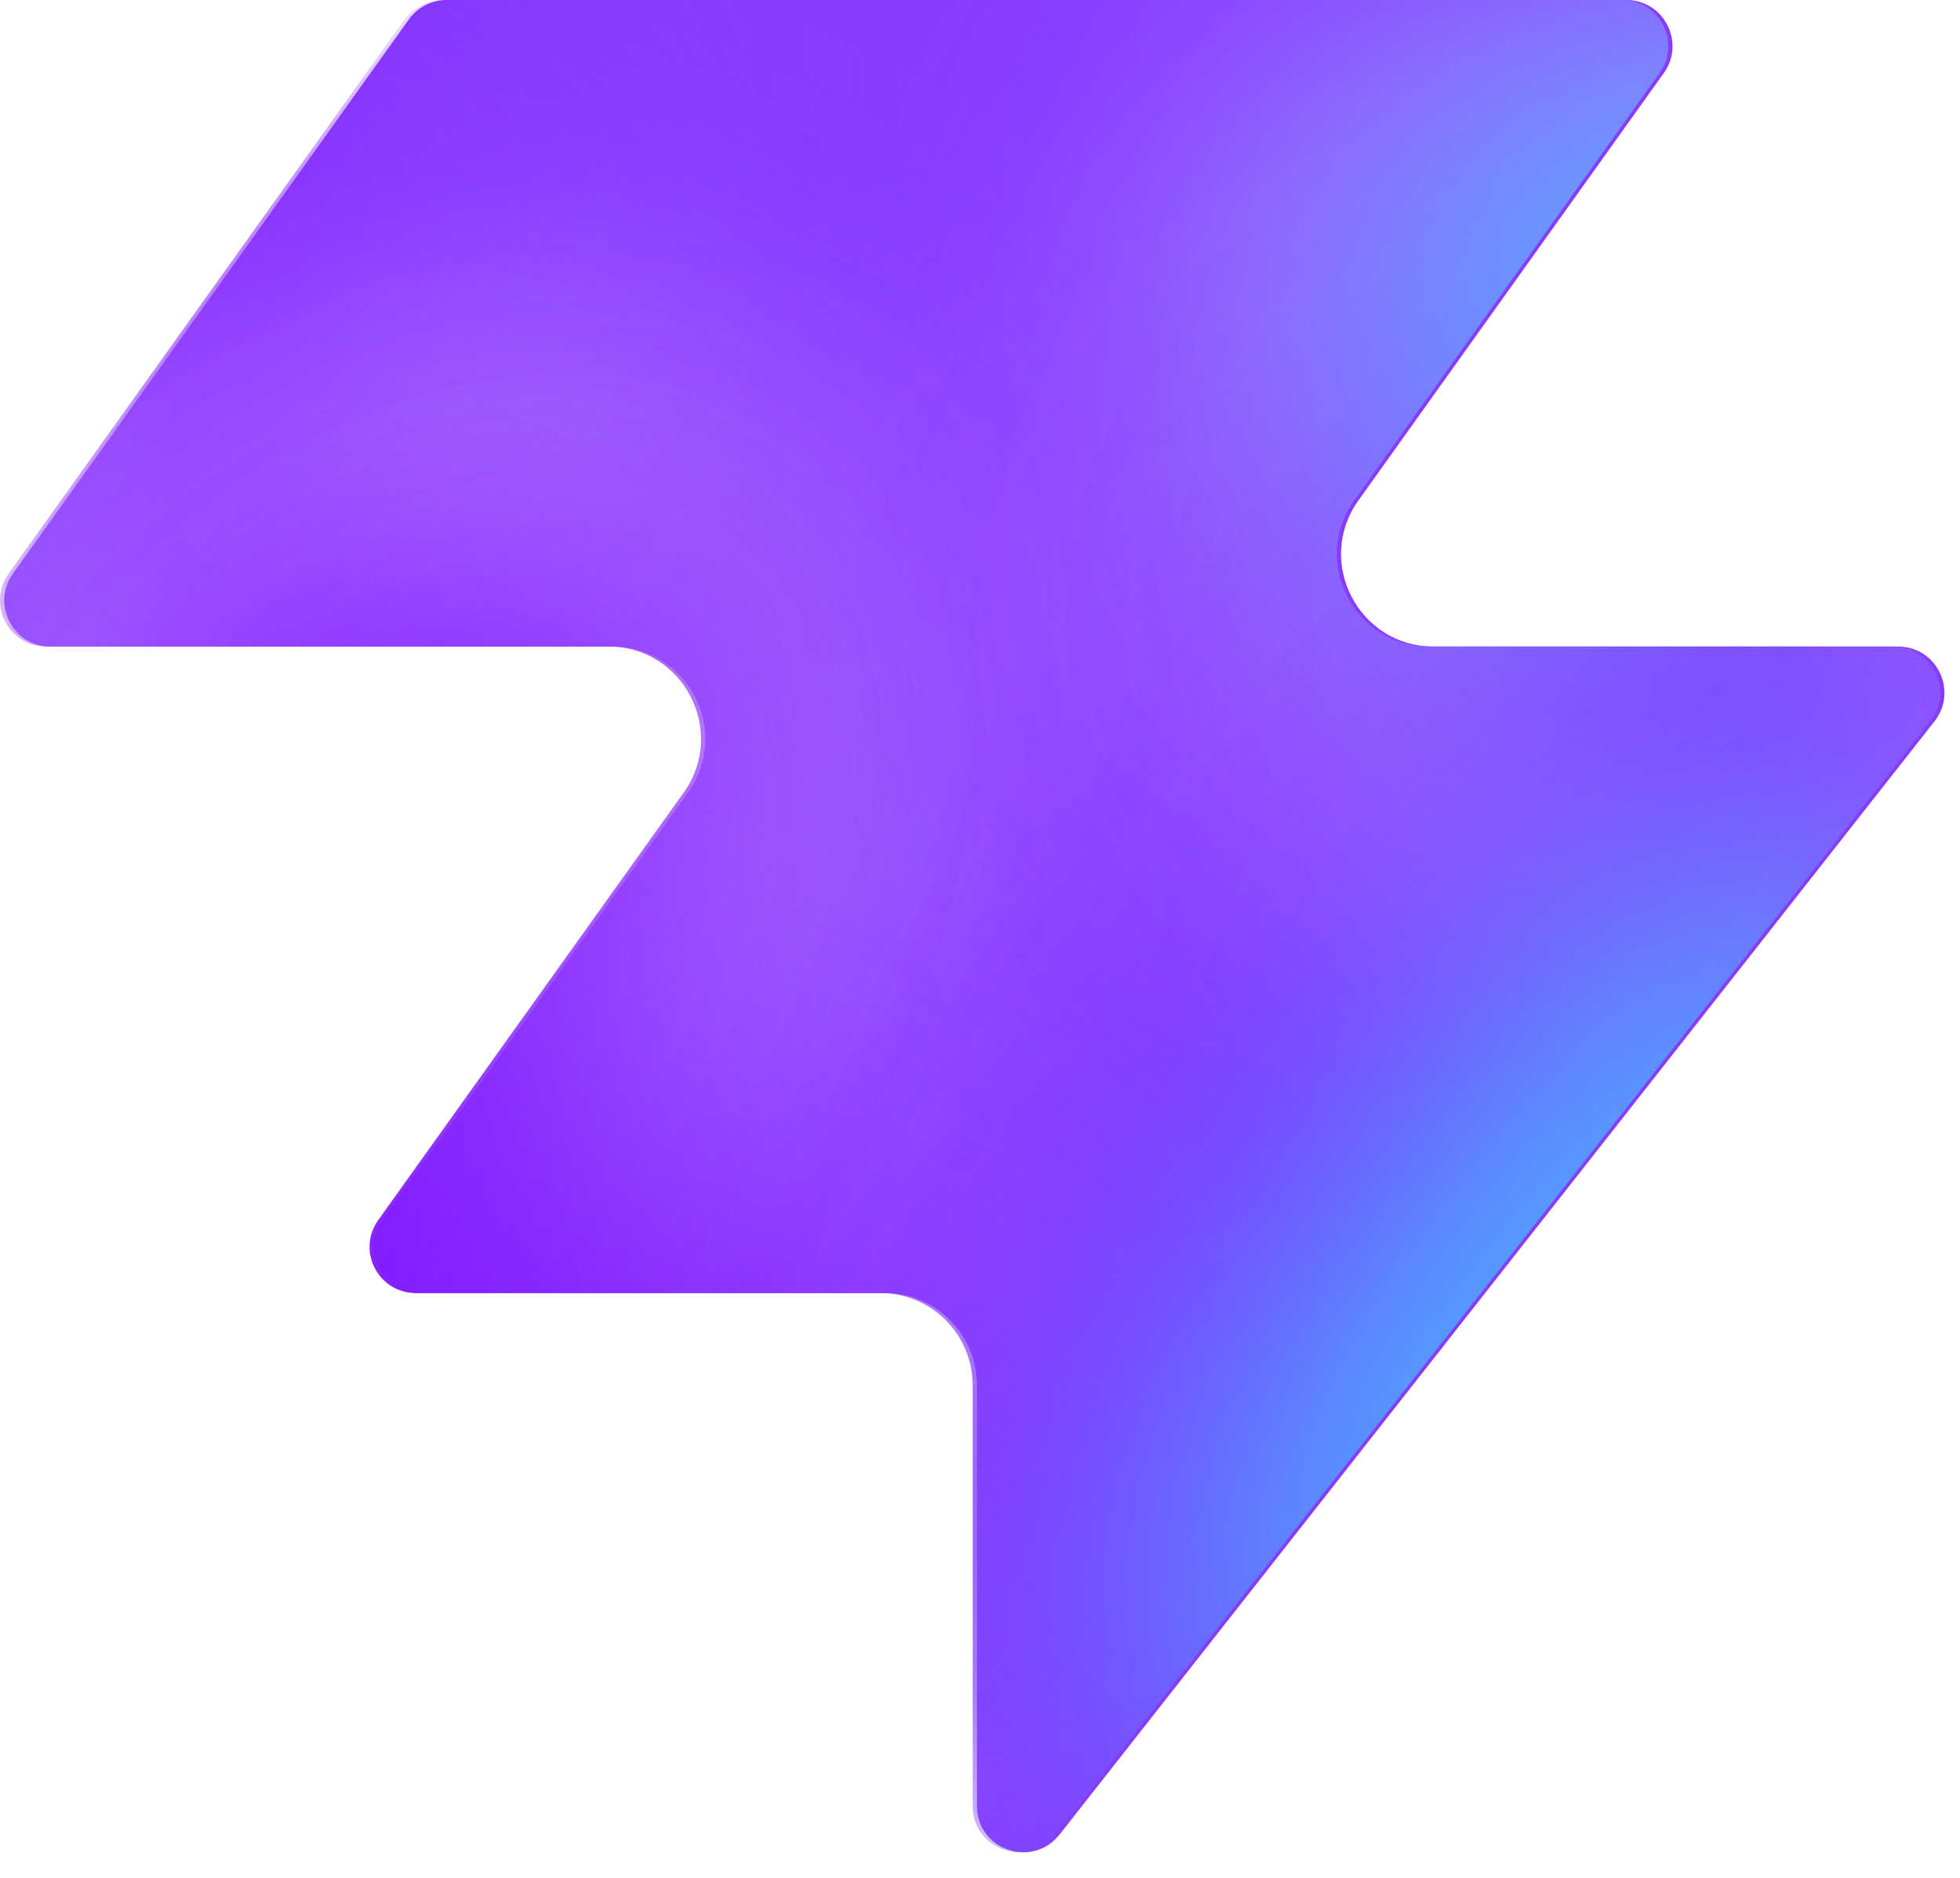
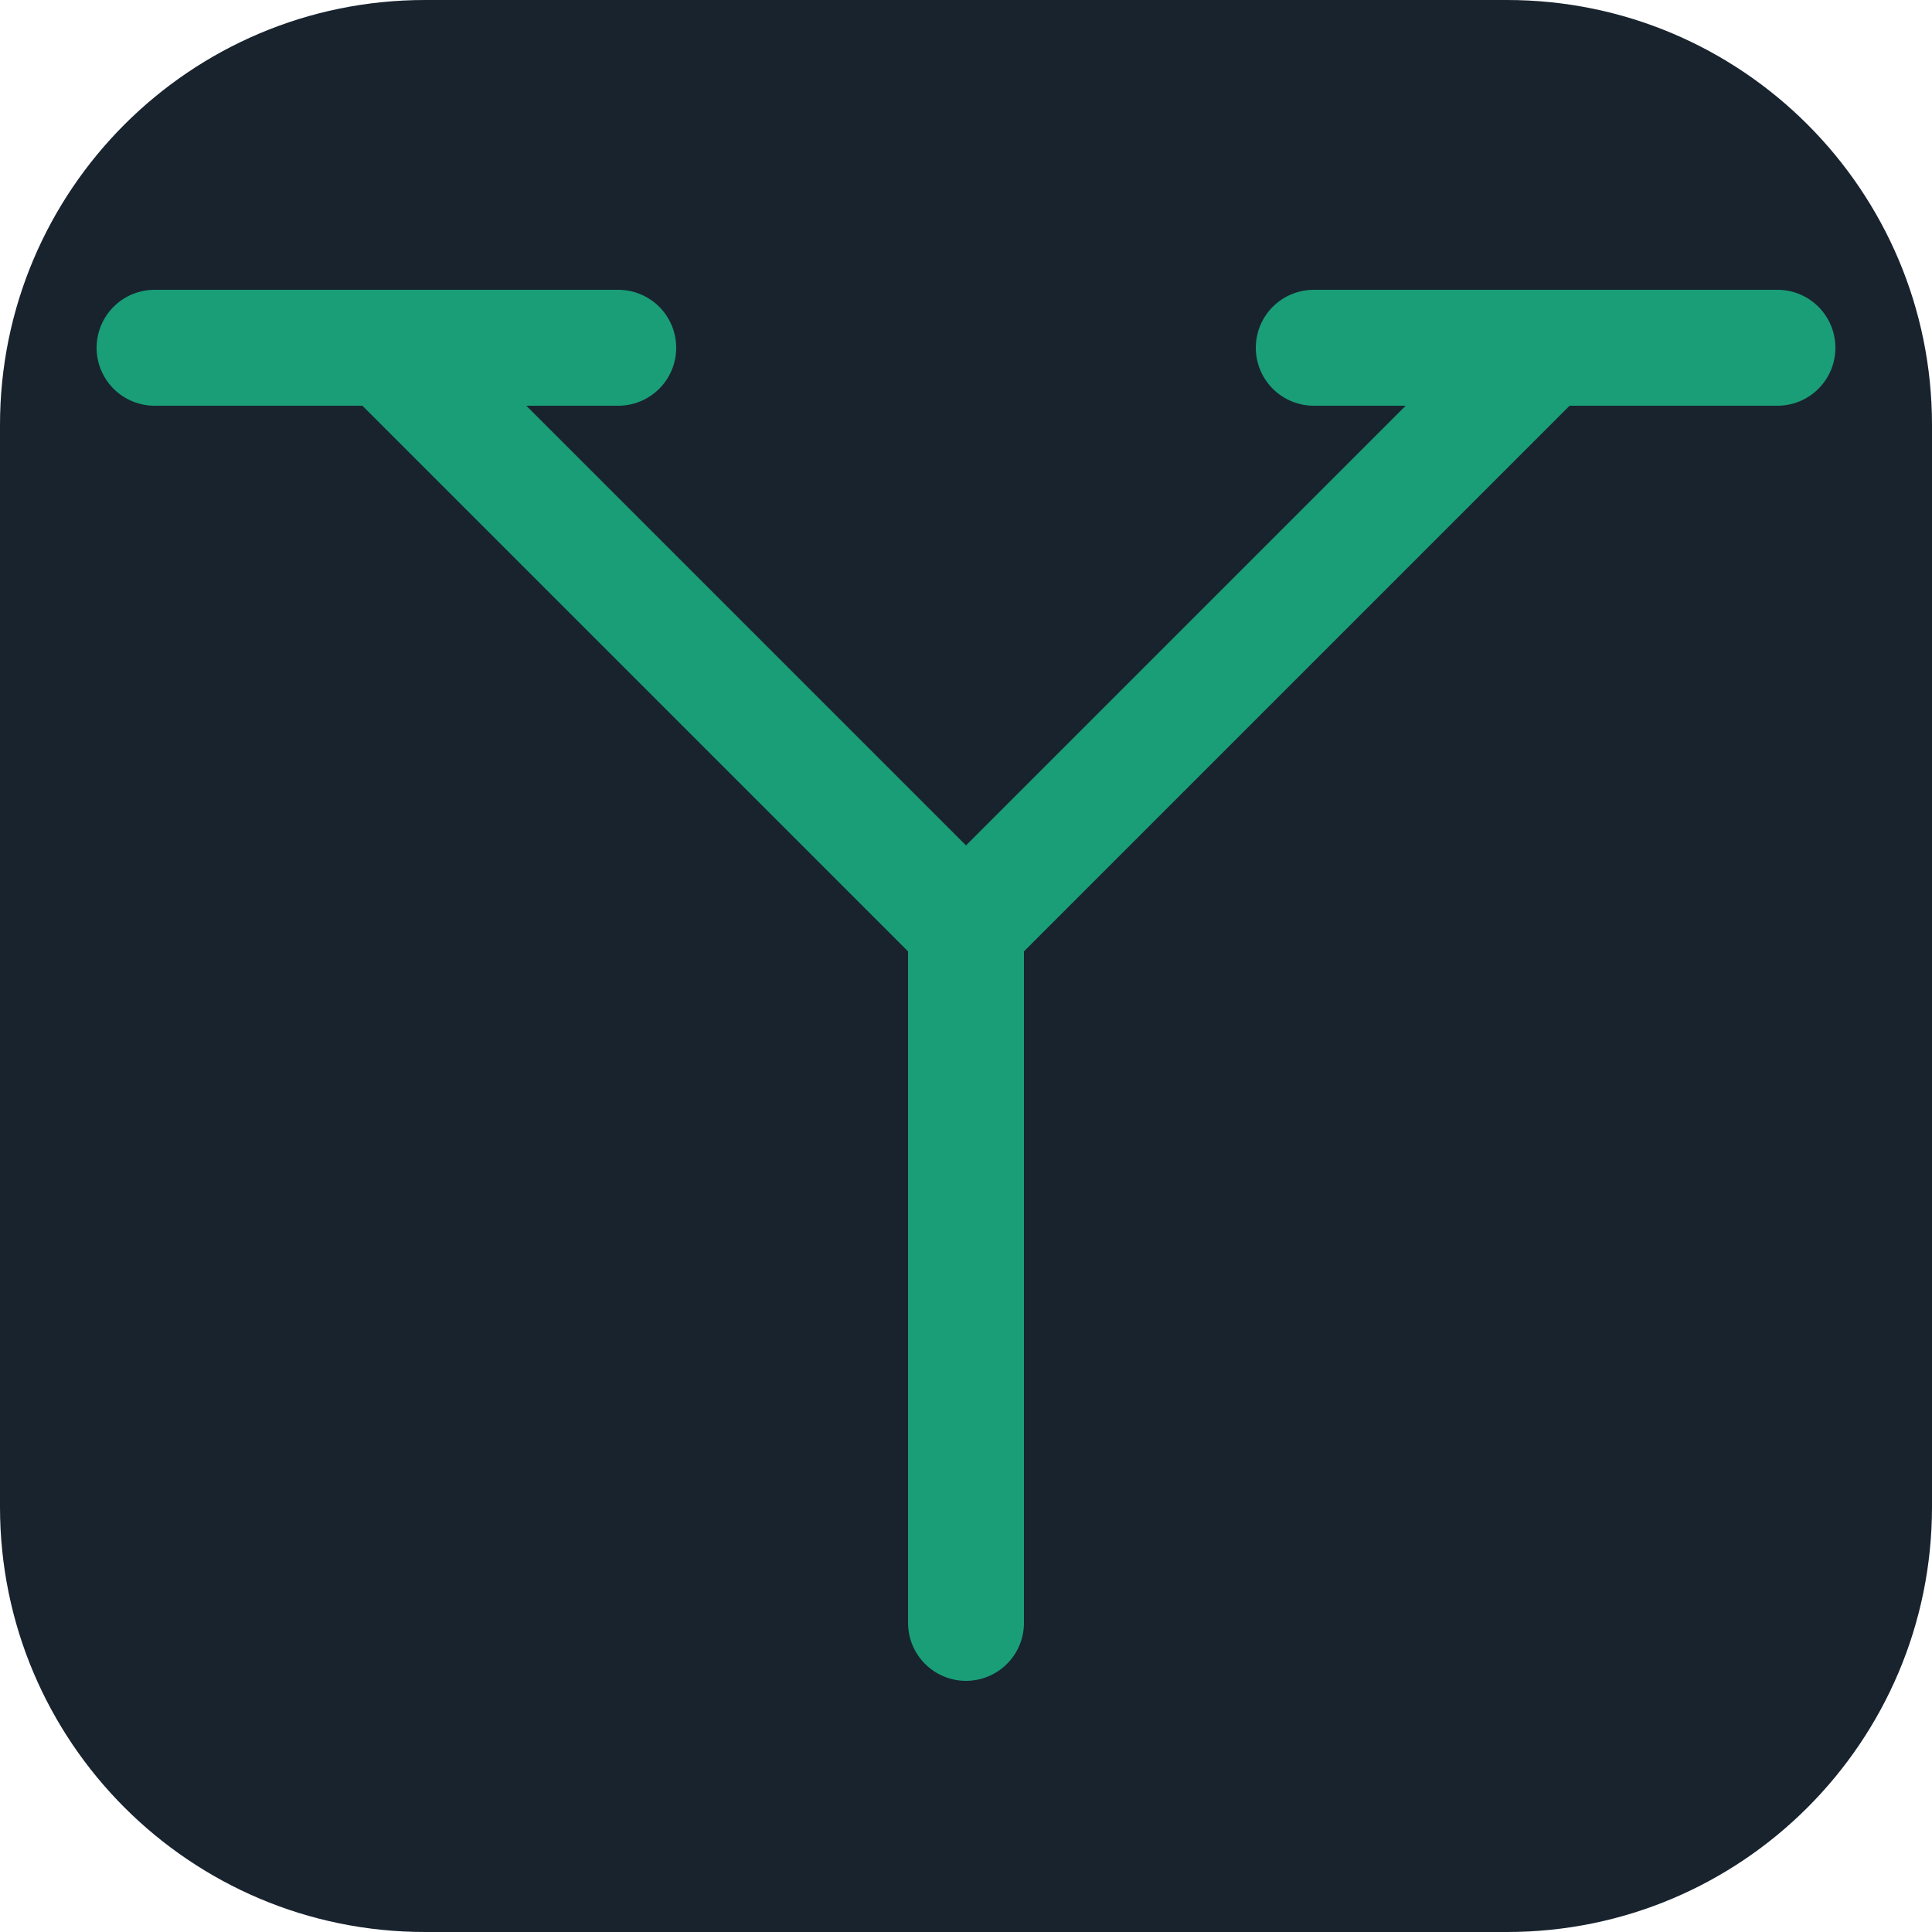
- <svg xmlns="http://www.w3.org/2000/svg" width="48" height="46" fill="none" viewBox="0 0 48 46">
-   <path fill="#863bff" d="M25.946 44.938c-.664.845-2.021.375-2.021-.698V33.937a2.26 2.26 0 0 0-2.262-2.262H10.287c-.92 0-1.456-1.04-.92-1.788l7.48-10.471c1.07-1.497 0-3.578-1.842-3.578H1.237c-.92 0-1.456-1.04-.92-1.788L10.013.474c.214-.297.556-.474.92-.474h28.894c.92 0 1.456 1.04.92 1.788l-7.48 10.471c-1.07 1.498 0 3.579 1.842 3.579h11.377c.943 0 1.473 1.088.89 1.83L25.947 44.94z" style="fill:#863bff;fill:color(display-p3 .525 .23 1);fill-opacity:1" />
-   <mask id="a" width="48" height="46" x="0" y="0" maskUnits="userSpaceOnUse" style="mask-type:alpha">
-     <path fill="#000" d="M25.842 44.938c-.664.844-2.021.375-2.021-.698V33.937a2.26 2.26 0 0 0-2.262-2.262H10.183c-.92 0-1.456-1.04-.92-1.788l7.48-10.471c1.07-1.498 0-3.579-1.842-3.579H1.133c-.92 0-1.456-1.04-.92-1.787L9.91.473c.214-.297.556-.474.92-.474h28.894c.92 0 1.456 1.04.92 1.788l-7.48 10.471c-1.07 1.498 0 3.578 1.842 3.578h11.377c.943 0 1.473 1.088.89 1.832L25.843 44.94z" style="fill:#000;fill-opacity:1" />
-   </mask>
-   <g mask="url(#a)">
-     <g filter="url(#b)">
-       <ellipse cx="5.508" cy="14.704" fill="#ede6ff" rx="5.508" ry="14.704" style="fill:#ede6ff;fill:color(display-p3 .927 .903 1);fill-opacity:1" transform="matrix(.00324 1 1 -.00324 -4.47 31.516)" />
-     </g>
-     <g filter="url(#c)">
-       <ellipse cx="10.399" cy="29.851" fill="#ede6ff" rx="10.399" ry="29.851" style="fill:#ede6ff;fill:color(display-p3 .927 .903 1);fill-opacity:1" transform="matrix(.00324 1 1 -.00324 -39.328 7.883)" />
-     </g>
-     <g filter="url(#d)">
-       <ellipse cx="5.508" cy="30.487" fill="#7e14ff" rx="5.508" ry="30.487" style="fill:#7e14ff;fill:color(display-p3 .492 .077 1);fill-opacity:1" transform="rotate(89.814 -25.913 -14.639)scale(1 -1)" />
-     </g>
-     <g filter="url(#e)">
-       <ellipse cx="5.508" cy="30.599" fill="#7e14ff" rx="5.508" ry="30.599" style="fill:#7e14ff;fill:color(display-p3 .492 .077 1);fill-opacity:1" transform="rotate(89.814 -32.644 -3.334)scale(1 -1)" />
-     </g>
-     <g filter="url(#f)">
-       <ellipse cx="5.508" cy="30.599" fill="#7e14ff" rx="5.508" ry="30.599" style="fill:#7e14ff;fill:color(display-p3 .492 .077 1);fill-opacity:1" transform="matrix(.00324 1 1 -.00324 -34.34 30.47)" />
-     </g>
-     <g filter="url(#g)">
-       <ellipse cx="14.072" cy="22.078" fill="#ede6ff" rx="14.072" ry="22.078" style="fill:#ede6ff;fill:color(display-p3 .927 .903 1);fill-opacity:1" transform="rotate(93.35 24.506 48.493)scale(-1 1)" />
-     </g>
-     <g filter="url(#h)">
-       <ellipse cx="3.47" cy="21.501" fill="#7e14ff" rx="3.47" ry="21.501" style="fill:#7e14ff;fill:color(display-p3 .492 .077 1);fill-opacity:1" transform="rotate(89.009 28.708 47.59)scale(-1 1)" />
-     </g>
-     <g filter="url(#i)">
-       <ellipse cx="3.47" cy="21.501" fill="#7e14ff" rx="3.47" ry="21.501" style="fill:#7e14ff;fill:color(display-p3 .492 .077 1);fill-opacity:1" transform="rotate(89.009 28.708 47.59)scale(-1 1)" />
-     </g>
-     <g filter="url(#j)">
-       <ellipse cx=".387" cy="8.972" fill="#7e14ff" rx="4.407" ry="29.108" style="fill:#7e14ff;fill:color(display-p3 .492 .077 1);fill-opacity:1" transform="rotate(39.51 .387 8.972)" />
-     </g>
-     <g filter="url(#k)">
-       <ellipse cx="47.523" cy="-6.092" fill="#7e14ff" rx="4.407" ry="29.108" style="fill:#7e14ff;fill:color(display-p3 .492 .077 1);fill-opacity:1" transform="rotate(37.892 47.523 -6.092)" />
-     </g>
-     <g filter="url(#l)">
-       <ellipse cx="41.412" cy="6.333" fill="#47bfff" rx="5.971" ry="9.665" style="fill:#47bfff;fill:color(display-p3 .28 .748 1);fill-opacity:1" transform="rotate(37.892 41.412 6.333)" />
-     </g>
-     <g filter="url(#m)">
-       <ellipse cx="-1.879" cy="38.332" fill="#7e14ff" rx="4.407" ry="29.108" style="fill:#7e14ff;fill:color(display-p3 .492 .077 1);fill-opacity:1" transform="rotate(37.892 -1.88 38.332)" />
-     </g>
-     <g filter="url(#n)">
-       <ellipse cx="-1.879" cy="38.332" fill="#7e14ff" rx="4.407" ry="29.108" style="fill:#7e14ff;fill:color(display-p3 .492 .077 1);fill-opacity:1" transform="rotate(37.892 -1.88 38.332)" />
-     </g>
-     <g filter="url(#o)">
-       <ellipse cx="35.651" cy="29.907" fill="#7e14ff" rx="4.407" ry="29.108" style="fill:#7e14ff;fill:color(display-p3 .492 .077 1);fill-opacity:1" transform="rotate(37.892 35.651 29.907)" />
-     </g>
-     <g filter="url(#p)">
-       <ellipse cx="38.418" cy="32.4" fill="#47bfff" rx="5.971" ry="15.297" style="fill:#47bfff;fill:color(display-p3 .28 .748 1);fill-opacity:1" transform="rotate(37.892 38.418 32.4)" />
-     </g>
-   </g>
-   <defs>
-     <filter id="b" width="60.045" height="41.654" x="-19.77" y="16.149" color-interpolation-filters="sRGB" filterUnits="userSpaceOnUse">
-       <feFlood flood-opacity="0" result="BackgroundImageFix" />
-       <feBlend in="SourceGraphic" in2="BackgroundImageFix" result="shape" />
-       <feGaussianBlur result="effect1_foregroundBlur_2002_17158" stdDeviation="7.659" />
-     </filter>
-     <filter id="c" width="90.34" height="51.437" x="-54.613" y="-7.533" color-interpolation-filters="sRGB" filterUnits="userSpaceOnUse">
-       <feFlood flood-opacity="0" result="BackgroundImageFix" />
-       <feBlend in="SourceGraphic" in2="BackgroundImageFix" result="shape" />
-       <feGaussianBlur result="effect1_foregroundBlur_2002_17158" stdDeviation="7.659" />
-     </filter>
-     <filter id="d" width="79.355" height="29.4" x="-49.64" y="2.03" color-interpolation-filters="sRGB" filterUnits="userSpaceOnUse">
-       <feFlood flood-opacity="0" result="BackgroundImageFix" />
-       <feBlend in="SourceGraphic" in2="BackgroundImageFix" result="shape" />
-       <feGaussianBlur result="effect1_foregroundBlur_2002_17158" stdDeviation="4.596" />
-     </filter>
-     <filter id="e" width="79.579" height="29.4" x="-45.045" y="20.029" color-interpolation-filters="sRGB" filterUnits="userSpaceOnUse">
-       <feFlood flood-opacity="0" result="BackgroundImageFix" />
-       <feBlend in="SourceGraphic" in2="BackgroundImageFix" result="shape" />
-       <feGaussianBlur result="effect1_foregroundBlur_2002_17158" stdDeviation="4.596" />
-     </filter>
-     <filter id="f" width="79.579" height="29.4" x="-43.513" y="21.178" color-interpolation-filters="sRGB" filterUnits="userSpaceOnUse">
-       <feFlood flood-opacity="0" result="BackgroundImageFix" />
-       <feBlend in="SourceGraphic" in2="BackgroundImageFix" result="shape" />
-       <feGaussianBlur result="effect1_foregroundBlur_2002_17158" stdDeviation="4.596" />
-     </filter>
-     <filter id="g" width="74.749" height="58.852" x="15.756" y="-17.901" color-interpolation-filters="sRGB" filterUnits="userSpaceOnUse">
-       <feFlood flood-opacity="0" result="BackgroundImageFix" />
-       <feBlend in="SourceGraphic" in2="BackgroundImageFix" result="shape" />
-       <feGaussianBlur result="effect1_foregroundBlur_2002_17158" stdDeviation="7.659" />
-     </filter>
-     <filter id="h" width="61.377" height="25.362" x="23.548" y="2.284" color-interpolation-filters="sRGB" filterUnits="userSpaceOnUse">
-       <feFlood flood-opacity="0" result="BackgroundImageFix" />
-       <feBlend in="SourceGraphic" in2="BackgroundImageFix" result="shape" />
-       <feGaussianBlur result="effect1_foregroundBlur_2002_17158" stdDeviation="4.596" />
-     </filter>
-     <filter id="i" width="61.377" height="25.362" x="23.548" y="2.284" color-interpolation-filters="sRGB" filterUnits="userSpaceOnUse">
-       <feFlood flood-opacity="0" result="BackgroundImageFix" />
-       <feBlend in="SourceGraphic" in2="BackgroundImageFix" result="shape" />
-       <feGaussianBlur result="effect1_foregroundBlur_2002_17158" stdDeviation="4.596" />
-     </filter>
-     <filter id="j" width="56.045" height="63.649" x="-27.636" y="-22.853" color-interpolation-filters="sRGB" filterUnits="userSpaceOnUse">
-       <feFlood flood-opacity="0" result="BackgroundImageFix" />
-       <feBlend in="SourceGraphic" in2="BackgroundImageFix" result="shape" />
-       <feGaussianBlur result="effect1_foregroundBlur_2002_17158" stdDeviation="4.596" />
-     </filter>
-     <filter id="k" width="54.814" height="64.646" x="20.116" y="-38.415" color-interpolation-filters="sRGB" filterUnits="userSpaceOnUse">
-       <feFlood flood-opacity="0" result="BackgroundImageFix" />
-       <feBlend in="SourceGraphic" in2="BackgroundImageFix" result="shape" />
-       <feGaussianBlur result="effect1_foregroundBlur_2002_17158" stdDeviation="4.596" />
-     </filter>
-     <filter id="l" width="33.541" height="35.313" x="24.641" y="-11.323" color-interpolation-filters="sRGB" filterUnits="userSpaceOnUse">
-       <feFlood flood-opacity="0" result="BackgroundImageFix" />
-       <feBlend in="SourceGraphic" in2="BackgroundImageFix" result="shape" />
-       <feGaussianBlur result="effect1_foregroundBlur_2002_17158" stdDeviation="4.596" />
-     </filter>
-     <filter id="m" width="54.814" height="64.646" x="-29.286" y="6.009" color-interpolation-filters="sRGB" filterUnits="userSpaceOnUse">
-       <feFlood flood-opacity="0" result="BackgroundImageFix" />
-       <feBlend in="SourceGraphic" in2="BackgroundImageFix" result="shape" />
-       <feGaussianBlur result="effect1_foregroundBlur_2002_17158" stdDeviation="4.596" />
-     </filter>
-     <filter id="n" width="54.814" height="64.646" x="-29.286" y="6.009" color-interpolation-filters="sRGB" filterUnits="userSpaceOnUse">
-       <feFlood flood-opacity="0" result="BackgroundImageFix" />
-       <feBlend in="SourceGraphic" in2="BackgroundImageFix" result="shape" />
-       <feGaussianBlur result="effect1_foregroundBlur_2002_17158" stdDeviation="4.596" />
-     </filter>
-     <filter id="o" width="54.814" height="64.646" x="8.244" y="-2.416" color-interpolation-filters="sRGB" filterUnits="userSpaceOnUse">
-       <feFlood flood-opacity="0" result="BackgroundImageFix" />
-       <feBlend in="SourceGraphic" in2="BackgroundImageFix" result="shape" />
-       <feGaussianBlur result="effect1_foregroundBlur_2002_17158" stdDeviation="4.596" />
-     </filter>
-     <filter id="p" width="39.409" height="43.623" x="18.713" y="10.588" color-interpolation-filters="sRGB" filterUnits="userSpaceOnUse">
-       <feFlood flood-opacity="0" result="BackgroundImageFix" />
-       <feBlend in="SourceGraphic" in2="BackgroundImageFix" result="shape" />
-       <feGaussianBlur result="effect1_foregroundBlur_2002_17158" stdDeviation="4.596" />
-     </filter>
-   </defs>
+ <svg xmlns="http://www.w3.org/2000/svg" viewBox="0 0 100 100" width="100" height="100">
+   <rect width="100" height="100" rx="22" fill="#18232E" />
+   <line x1="50" y1="84" x2="50" y2="48" stroke="#1A9E78" stroke-width="6" stroke-linecap="round" />
+   <line x1="50" y1="48" x2="20" y2="18" stroke="#1A9E78" stroke-width="6" stroke-linecap="round" />
+   <line x1="50" y1="48" x2="80" y2="18" stroke="#1A9E78" stroke-width="6" stroke-linecap="round" />
+   <line x1="8" y1="18" x2="32" y2="18" stroke="#1A9E78" stroke-width="6" stroke-linecap="round" />
+   <line x1="68" y1="18" x2="92" y2="18" stroke="#1A9E78" stroke-width="6" stroke-linecap="round" />
</svg>
